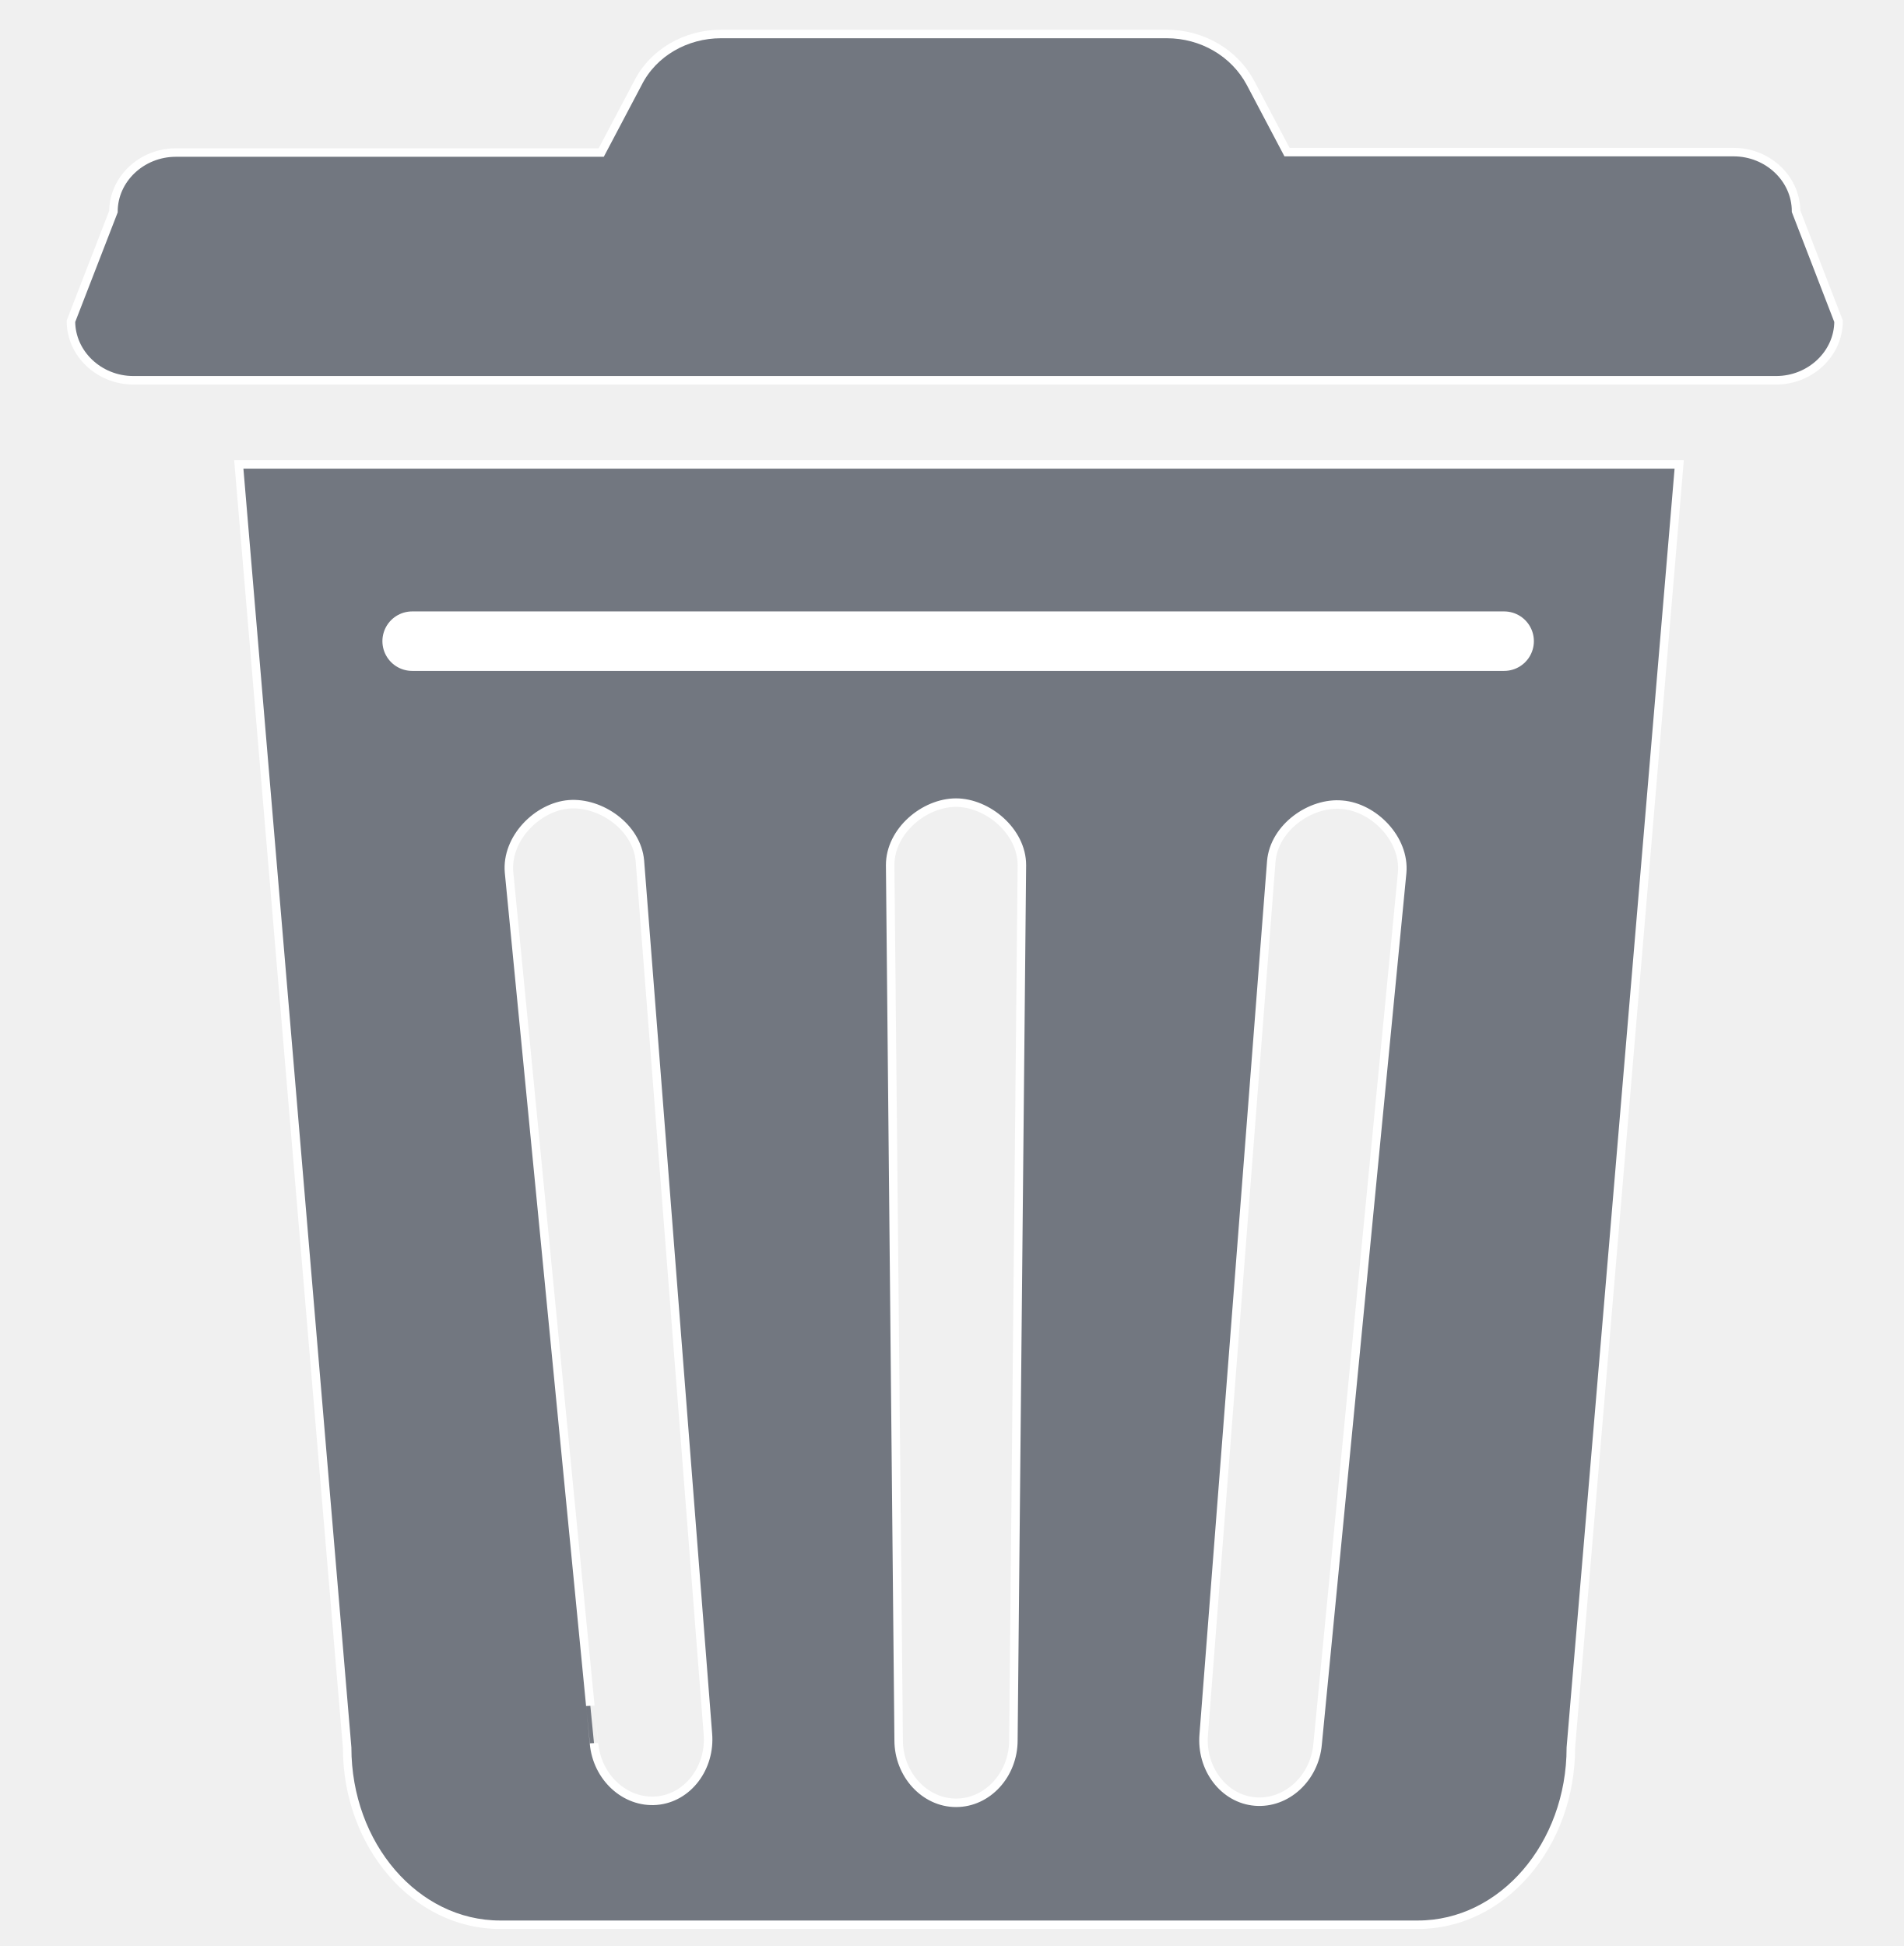
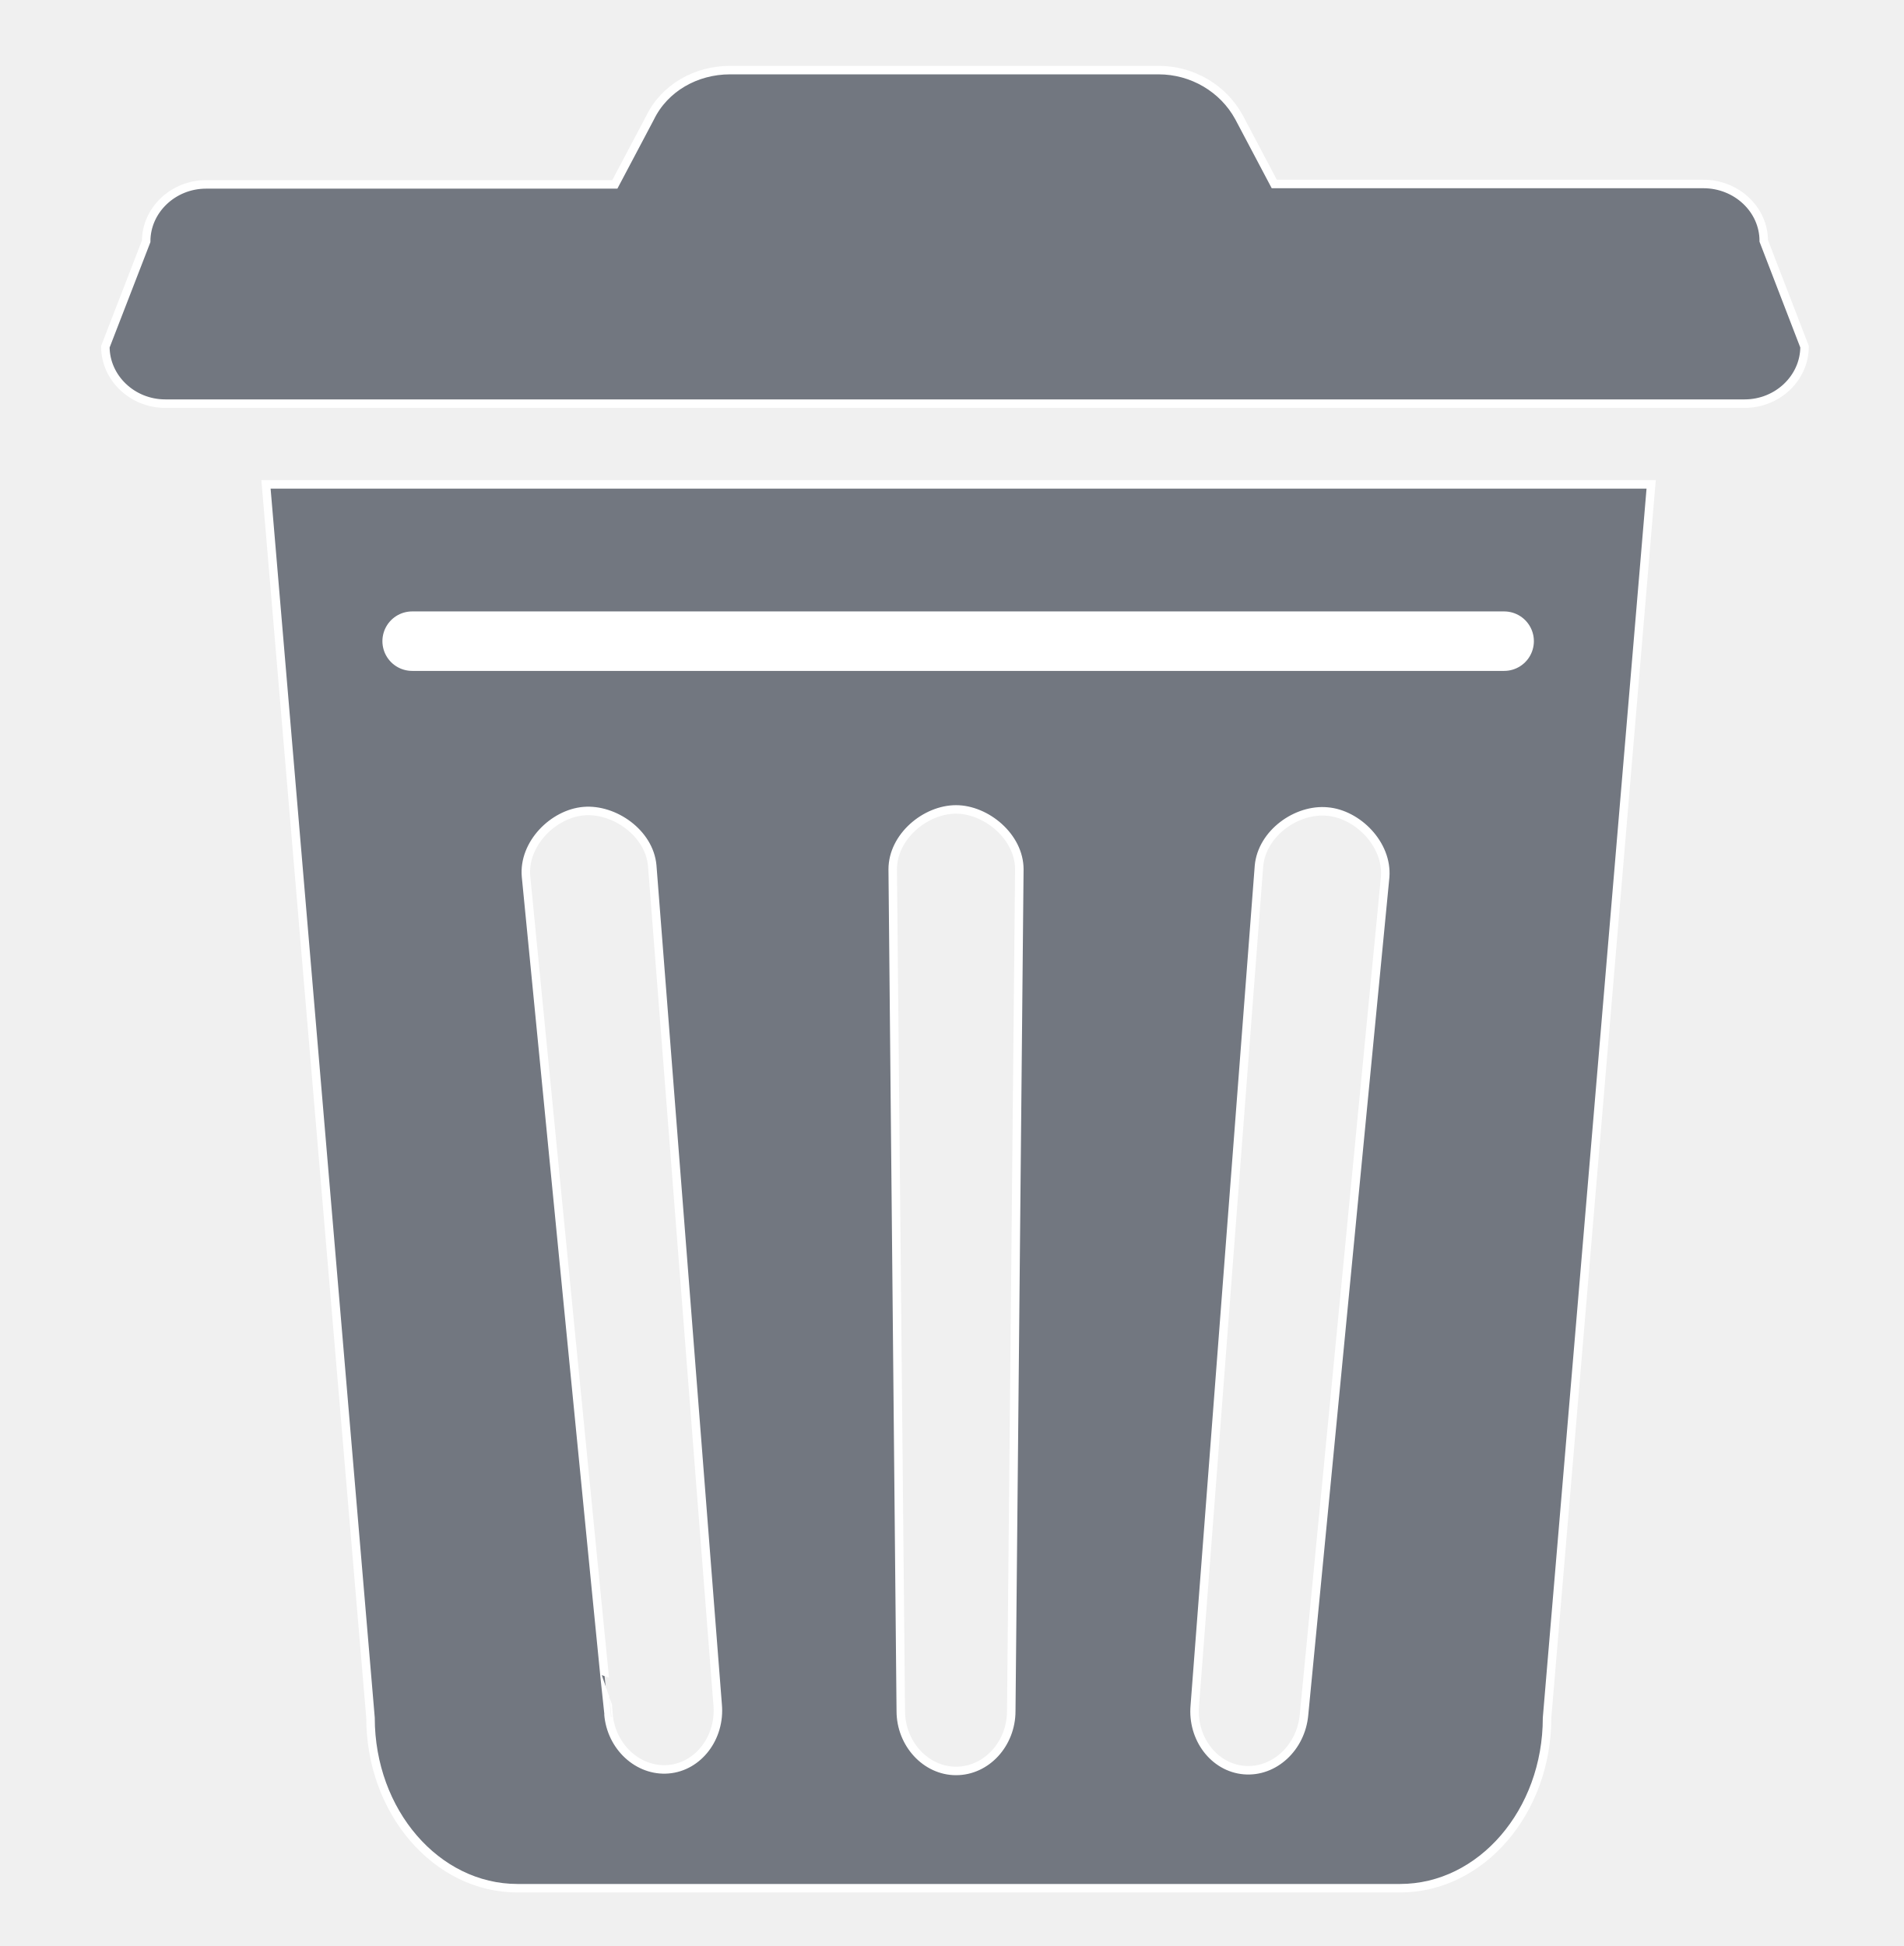
<svg xmlns="http://www.w3.org/2000/svg" version="1.1" id="Calque_1" x="0px" y="0px" viewBox="0 0 448 458" style="enable-background:new 0 0 448 458;" xml:space="preserve">
  <style type="text/css">
	.st0{fill:#727780;stroke:#FFFFFF;stroke-width:2;stroke-miterlimit:10;}
	.st1{fill:none;stroke:#FFFFFF;stroke-width:14;stroke-linecap:round;stroke-miterlimit:10;}
</style>
-   <path class="st0" d="M81.7,411.3c0,23,16.1,41.7,36,41.7l0,0h216c19.9,0,36-18.7,36-41.7l0,0l25.5-302h-339L81.7,411.3z   M299.2,202.7c0.7-8,9.3-14,16.7-13.3c7.4,0.6,14.8,8,14.1,16l-19.9,205.1c-0.7,8-7.3,14.1-14.7,13.5s-12.8-7.8-12.1-15.8  L299.2,202.7z M209.5,203.6c0-8,8-14.7,15.5-14.7c7.4,0,15.5,6.7,15.5,14.7l-2,206c0,8-6,14.7-13.5,14.7c-7.4,0-13.5-6.7-13.5-14.7  L209.5,203.6z M119.8,205.3c-0.7-8,6.7-15.4,14.1-16c7.4-0.6,16,5.3,16.7,13.3l16,205.4c0.7,8-4.7,15.2-12.1,15.8  c-7.4,0.6-14-5.5-14.7-13.5C139.8,410.4,119.8,205.3,119.8,205.3z M408,35.8H302.9l-8.6-16.3C290.5,12.4,282.9,8,274.6,8H169.7  c-8.3,0-16,4.4-19.6,11.6l-8.6,16.3H41.4c-8.1,0-14.7,6.3-14.7,13.9l-10,25.8c0,7.6,6.6,13.9,14.7,13.9H418  c8.1,0,14.7-6.3,14.7-13.9l-10-25.9C422.7,42.1,416.1,35.8,408,35.8z" />
+   <path class="st0" d="M87.2,404.3c0,22.1,15.5,40.1,34.6,40.1l0,0h207.7c19.1,0,34.6-18,34.6-40.1l0,0L388.6,114h-326L87.2,404.3z   M296.3,203.8c0.7-7.7,8.9-13.5,16.1-12.8c7.1,0.6,14.2,7.7,13.6,15.4l-19.1,197.2c-0.7,7.7-7,13.6-14.1,13s-12.3-7.5-11.6-15.2  L296.3,203.8z M210.1,204.6c0-7.7,7.7-14.1,14.9-14.1c7.1,0,14.9,6.4,14.9,14.1L238,402.7c0,7.7-5.8,14.1-13,14.1  c-7.1,0-13-6.4-13-14.1L210.1,204.6z M123.8,206.3c-0.7-7.7,6.4-14.8,13.6-15.4c7.1-0.6,15.4,5.1,16.1,12.8l15.4,197.5  c0.7,7.7-4.5,14.6-11.6,15.2c-7.1,0.6-13.5-5.3-14.1-13C143.1,403.5,123.8,206.3,123.8,206.3z M400.9,43.3H299.9l-8.3-15.7  c-3.7-6.8-11-11.1-18.9-11.1H171.8c-8,0-15.4,4.2-18.8,11.2l-8.3,15.7H48.5c-7.8,0-14.1,6.1-14.1,13.4l-9.6,24.8  c0,7.3,6.3,13.4,14.1,13.4h371.7c7.8,0,14.1-6.1,14.1-13.4l-9.6-24.9C415.1,49.3,408.7,43.3,400.9,43.3z" />
  <line class="st1" x1="97" y1="150.9" x2="354" y2="150.9" />
</svg>
